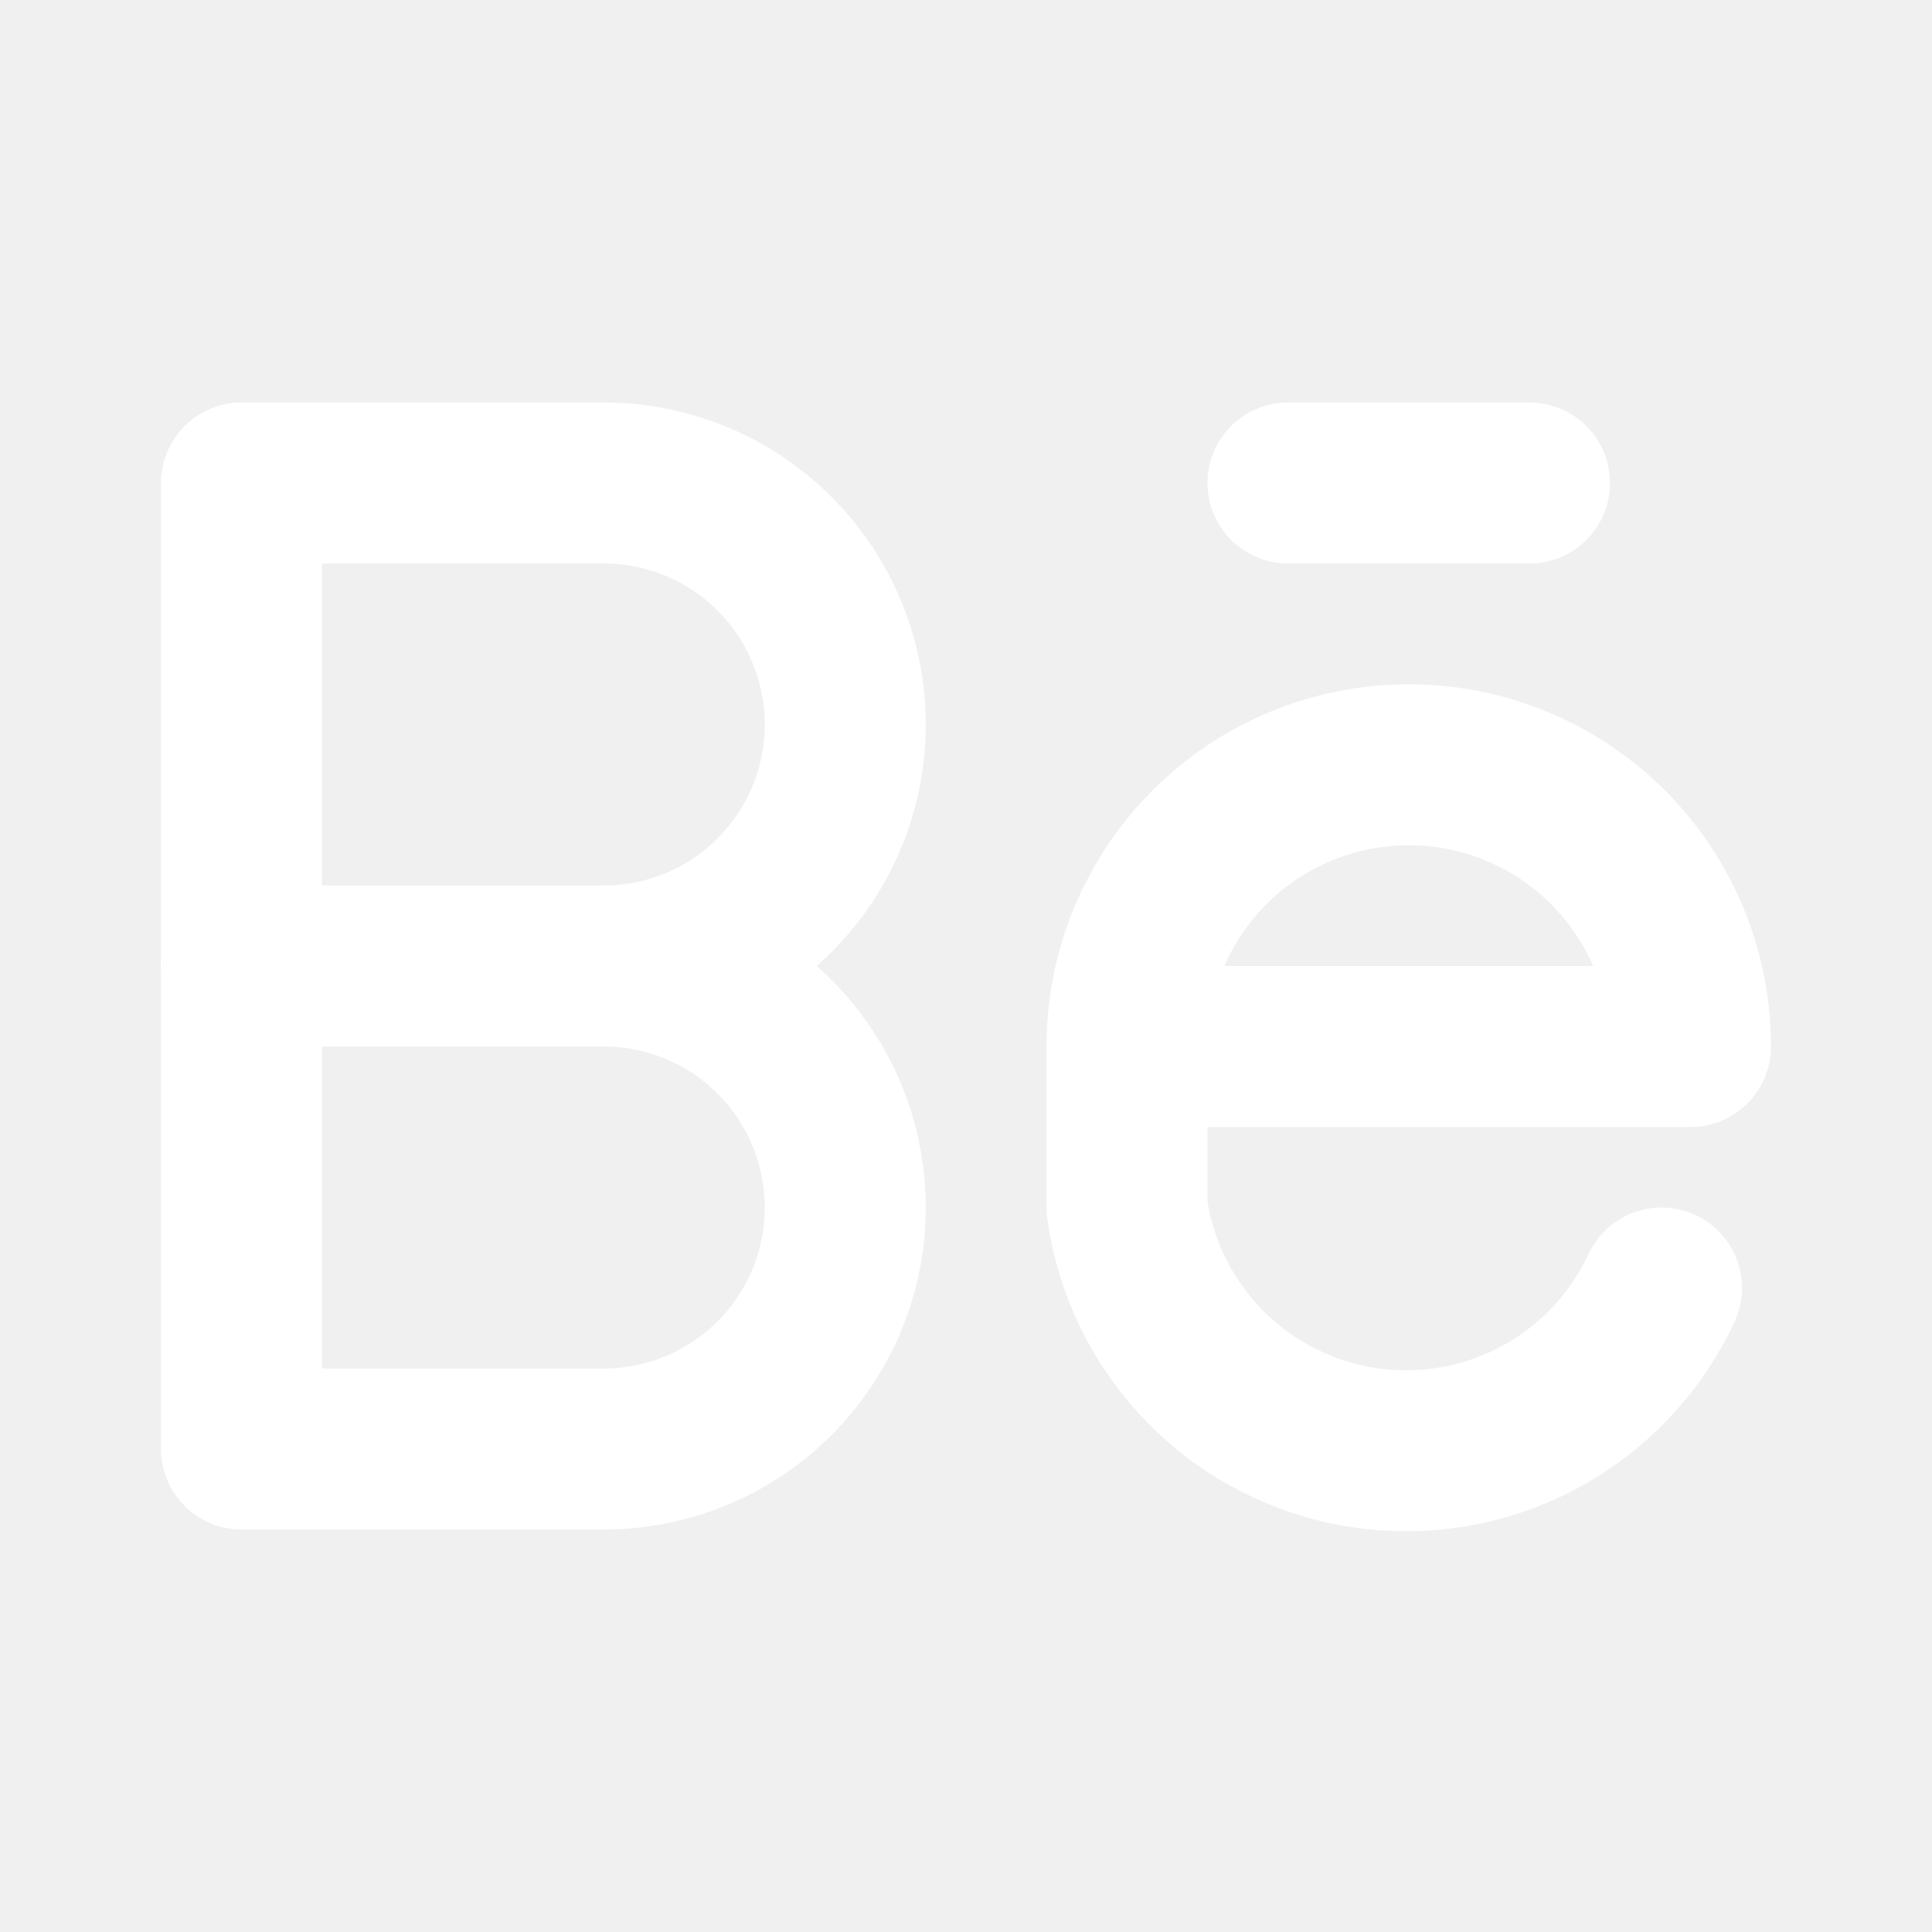
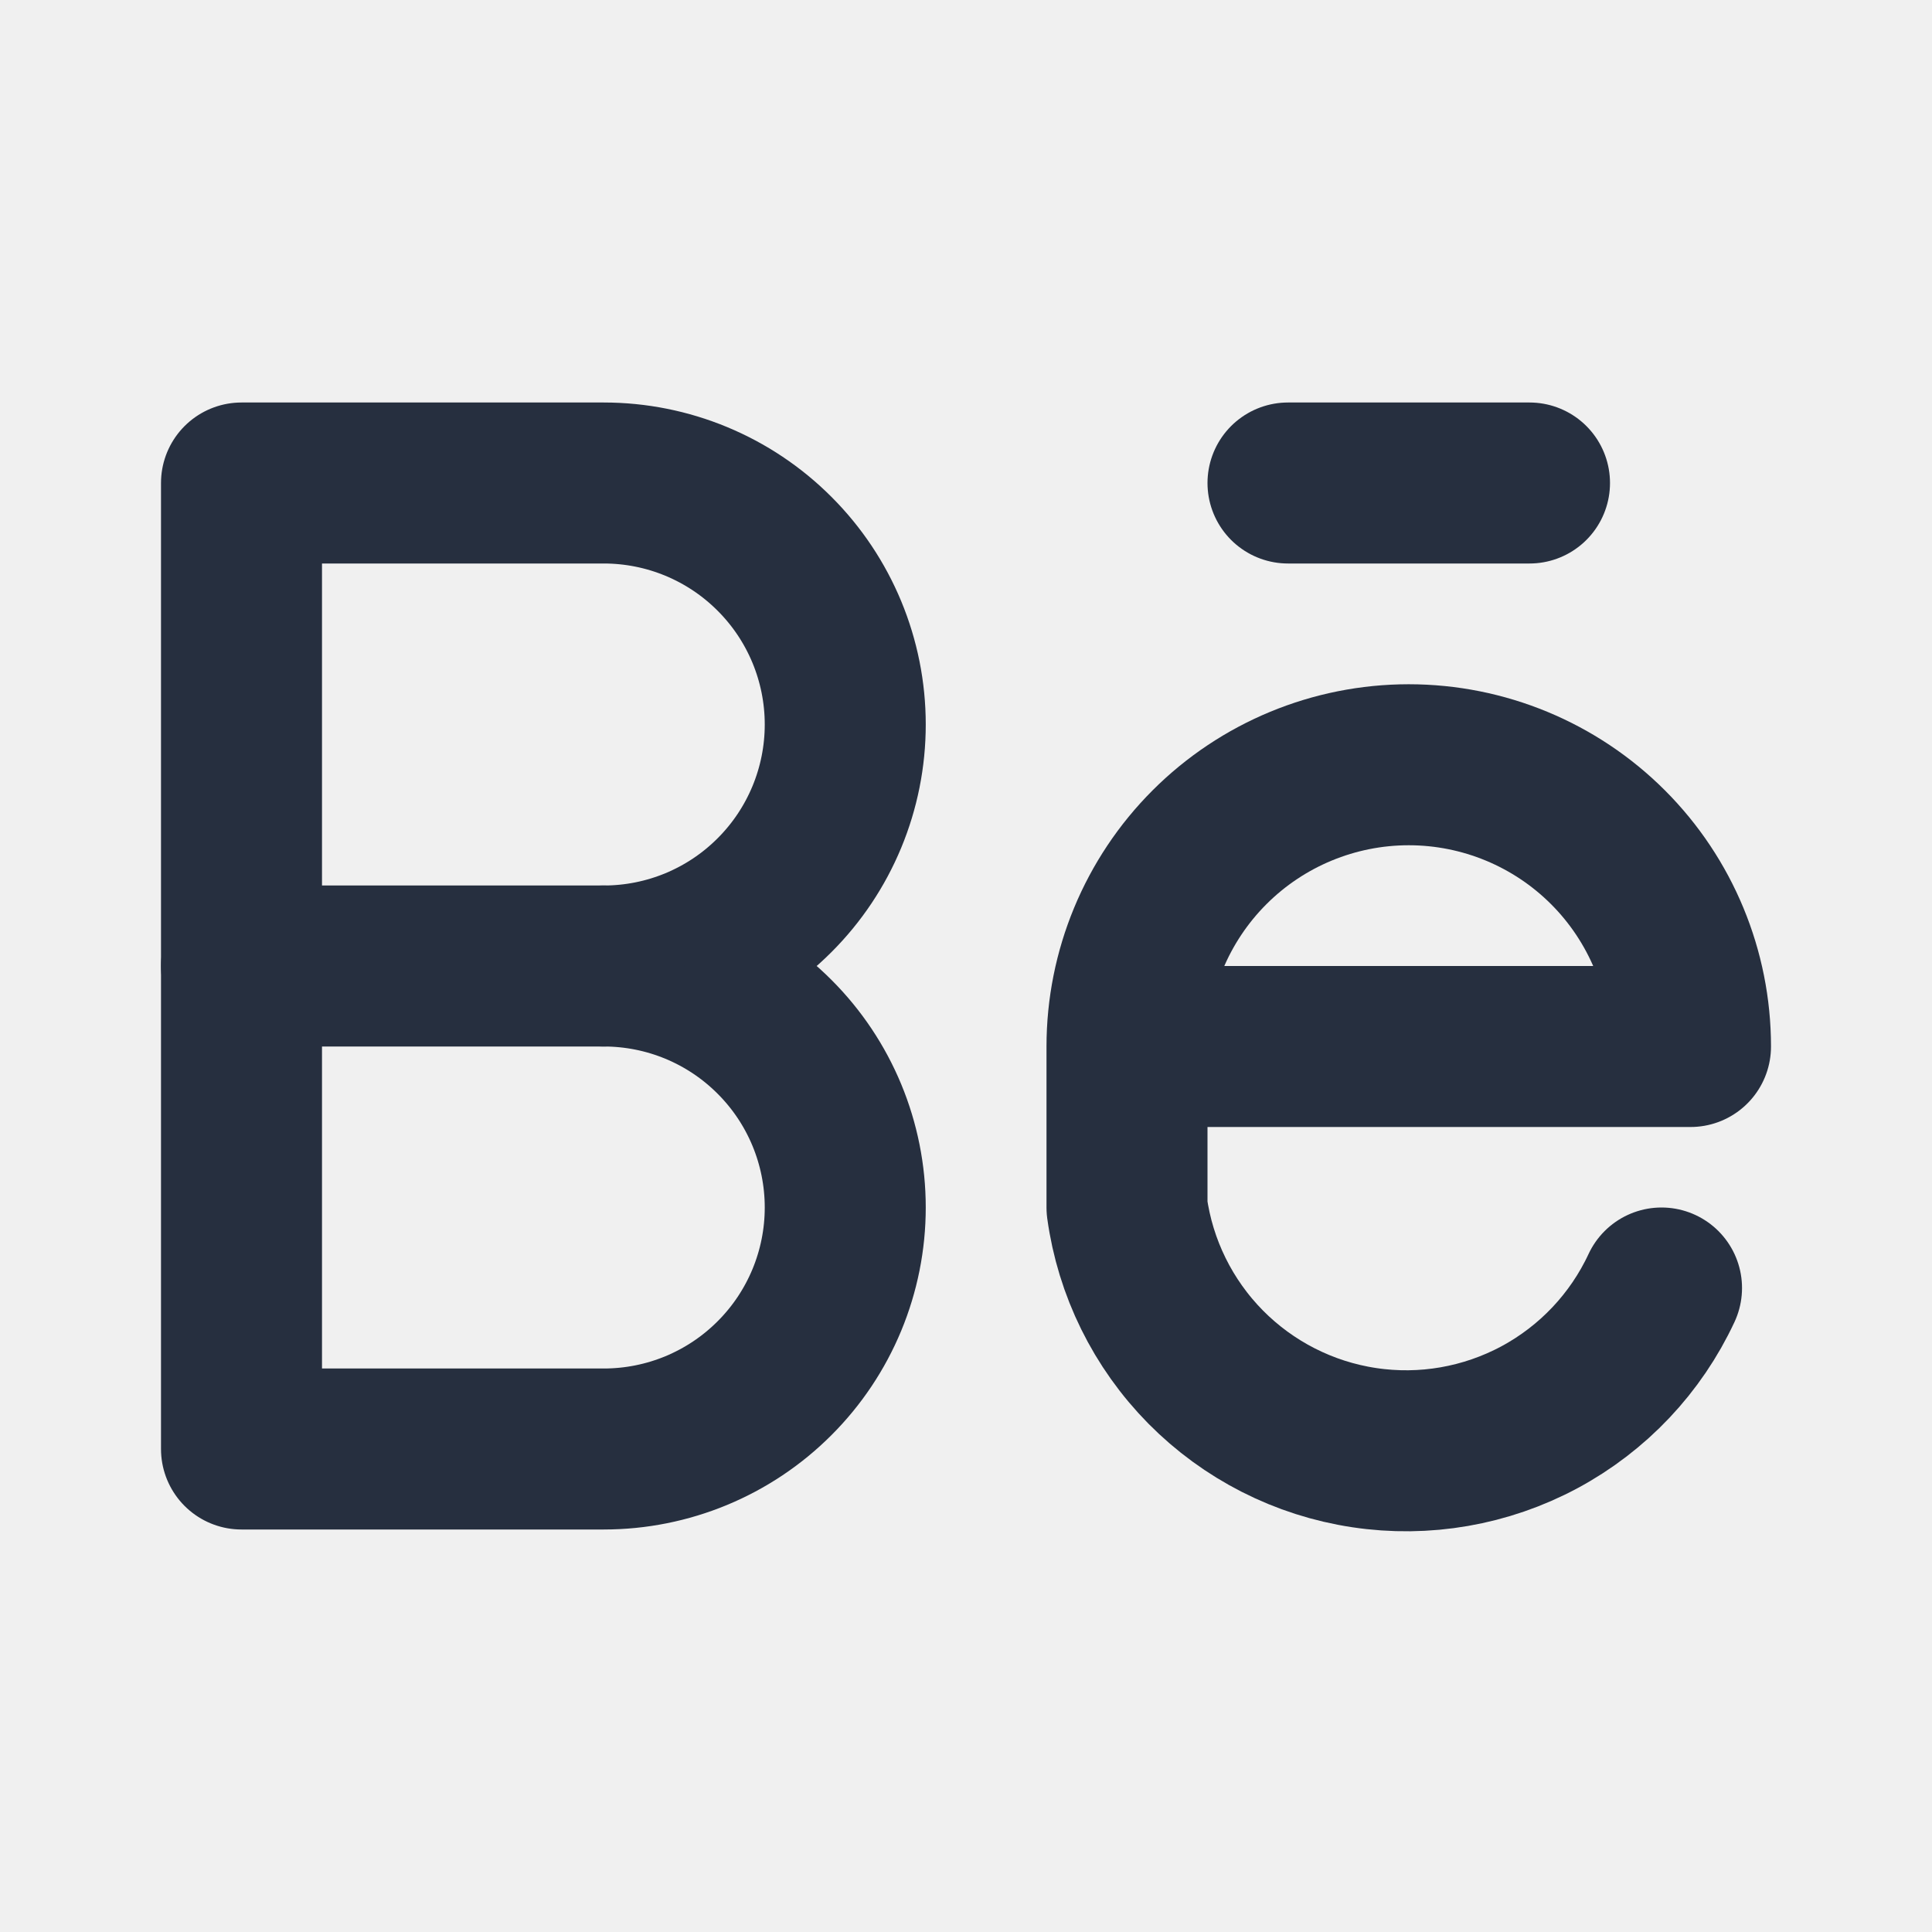
<svg xmlns="http://www.w3.org/2000/svg" width="24" height="24" viewBox="0 0 24 24" fill="none">
  <g clip-path="url(#clip0_77_7160)">
-     <path d="M3 18V6H7.5C8.296 6 9.059 6.316 9.621 6.879C10.184 7.441 10.5 8.204 10.5 9C10.5 9.796 10.184 10.559 9.621 11.121C9.059 11.684 8.296 12 7.5 12C8.296 12 9.059 12.316 9.621 12.879C10.184 13.441 10.5 14.204 10.5 15C10.5 15.796 10.184 16.559 9.621 17.121C9.059 17.684 8.296 18 7.5 18H3Z" stroke="#FFFFFF" stroke-width="2" stroke-linecap="round" stroke-linejoin="round" />
-     <path d="M3 12H7.5" stroke="#FFFFFF" stroke-width="2" stroke-linecap="round" stroke-linejoin="round" />
-     <path d="M14 13H21C21 12.072 20.631 11.181 19.975 10.525C19.319 9.869 18.428 9.5 17.5 9.5C16.572 9.5 15.681 9.869 15.025 10.525C14.369 11.181 14 12.072 14 13ZM14 13V15C14.103 15.749 14.446 16.444 14.977 16.982C15.508 17.519 16.199 17.871 16.946 17.983C17.693 18.096 18.457 17.963 19.123 17.606C19.789 17.248 20.321 16.685 20.64 16" stroke="#FFFFFF" stroke-width="2" stroke-linecap="round" stroke-linejoin="round" />
-     <path d="M16 6H19" stroke="#FFFFFF" stroke-width="2" stroke-linecap="round" stroke-linejoin="round" />
+     <path d="M3 18V6H7.5C8.296 6 9.059 6.316 9.621 6.879C10.184 7.441 10.5 8.204 10.5 9C10.5 9.796 10.184 10.559 9.621 11.121C9.059 11.684 8.296 12 7.5 12C8.296 12 9.059 12.316 9.621 12.879C10.184 13.441 10.5 14.204 10.5 15C10.5 15.796 10.184 16.559 9.621 17.121C9.059 17.684 8.296 18 7.5 18H3Z" stroke="#262F3F" stroke-width="2" stroke-linecap="round" stroke-linejoin="round" />
+     <path d="M3 12H7.5" stroke="#262F3F" stroke-width="2" stroke-linecap="round" stroke-linejoin="round" />
+     <path d="M14 13H21C21 12.072 20.631 11.181 19.975 10.525C19.319 9.869 18.428 9.5 17.5 9.5C16.572 9.5 15.681 9.869 15.025 10.525C14.369 11.181 14 12.072 14 13ZM14 13V15C14.103 15.749 14.446 16.444 14.977 16.982C15.508 17.519 16.199 17.871 16.946 17.983C17.693 18.096 18.457 17.963 19.123 17.606C19.789 17.248 20.321 16.685 20.64 16" stroke="#262F3F" stroke-width="2" stroke-linecap="round" stroke-linejoin="round" />
+     <path d="M16 6H19" stroke="#262F3F" stroke-width="2" stroke-linecap="round" stroke-linejoin="round" />
  </g>
  <defs>
    <clipPath id="clip0_77_7160">
      <rect width="24" height="24" fill="white" />
    </clipPath>
  </defs>
</svg>
